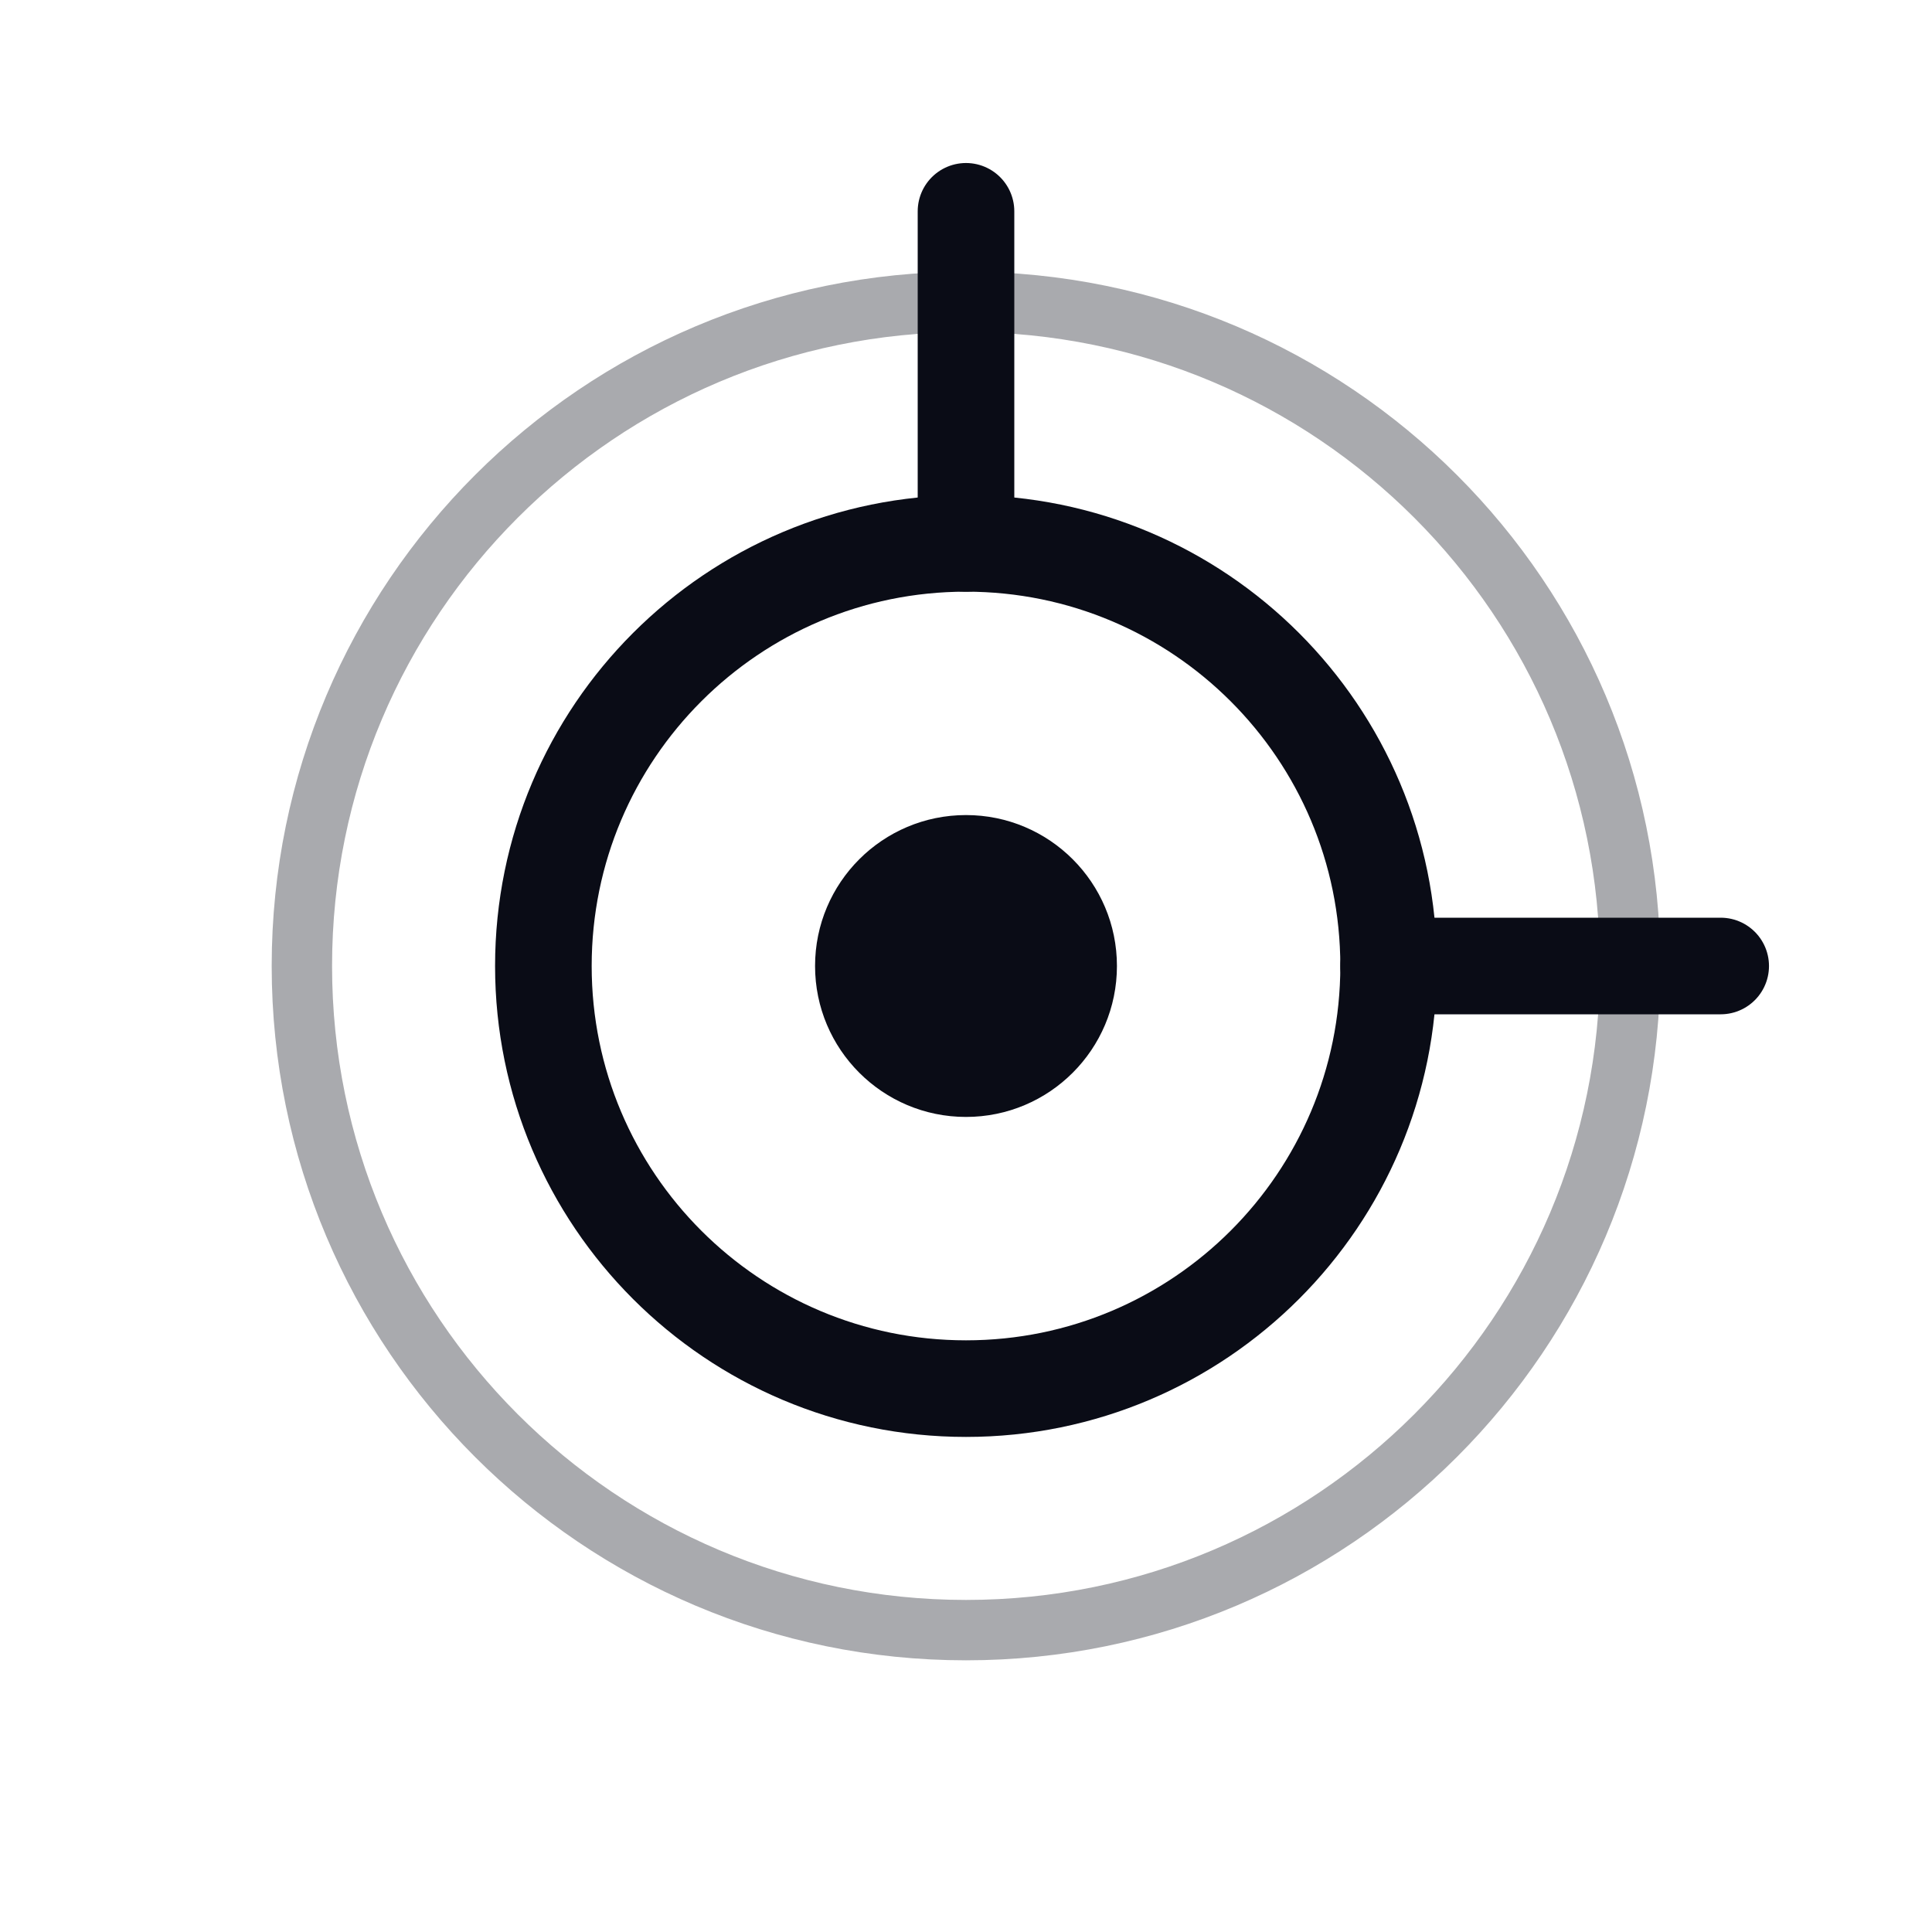
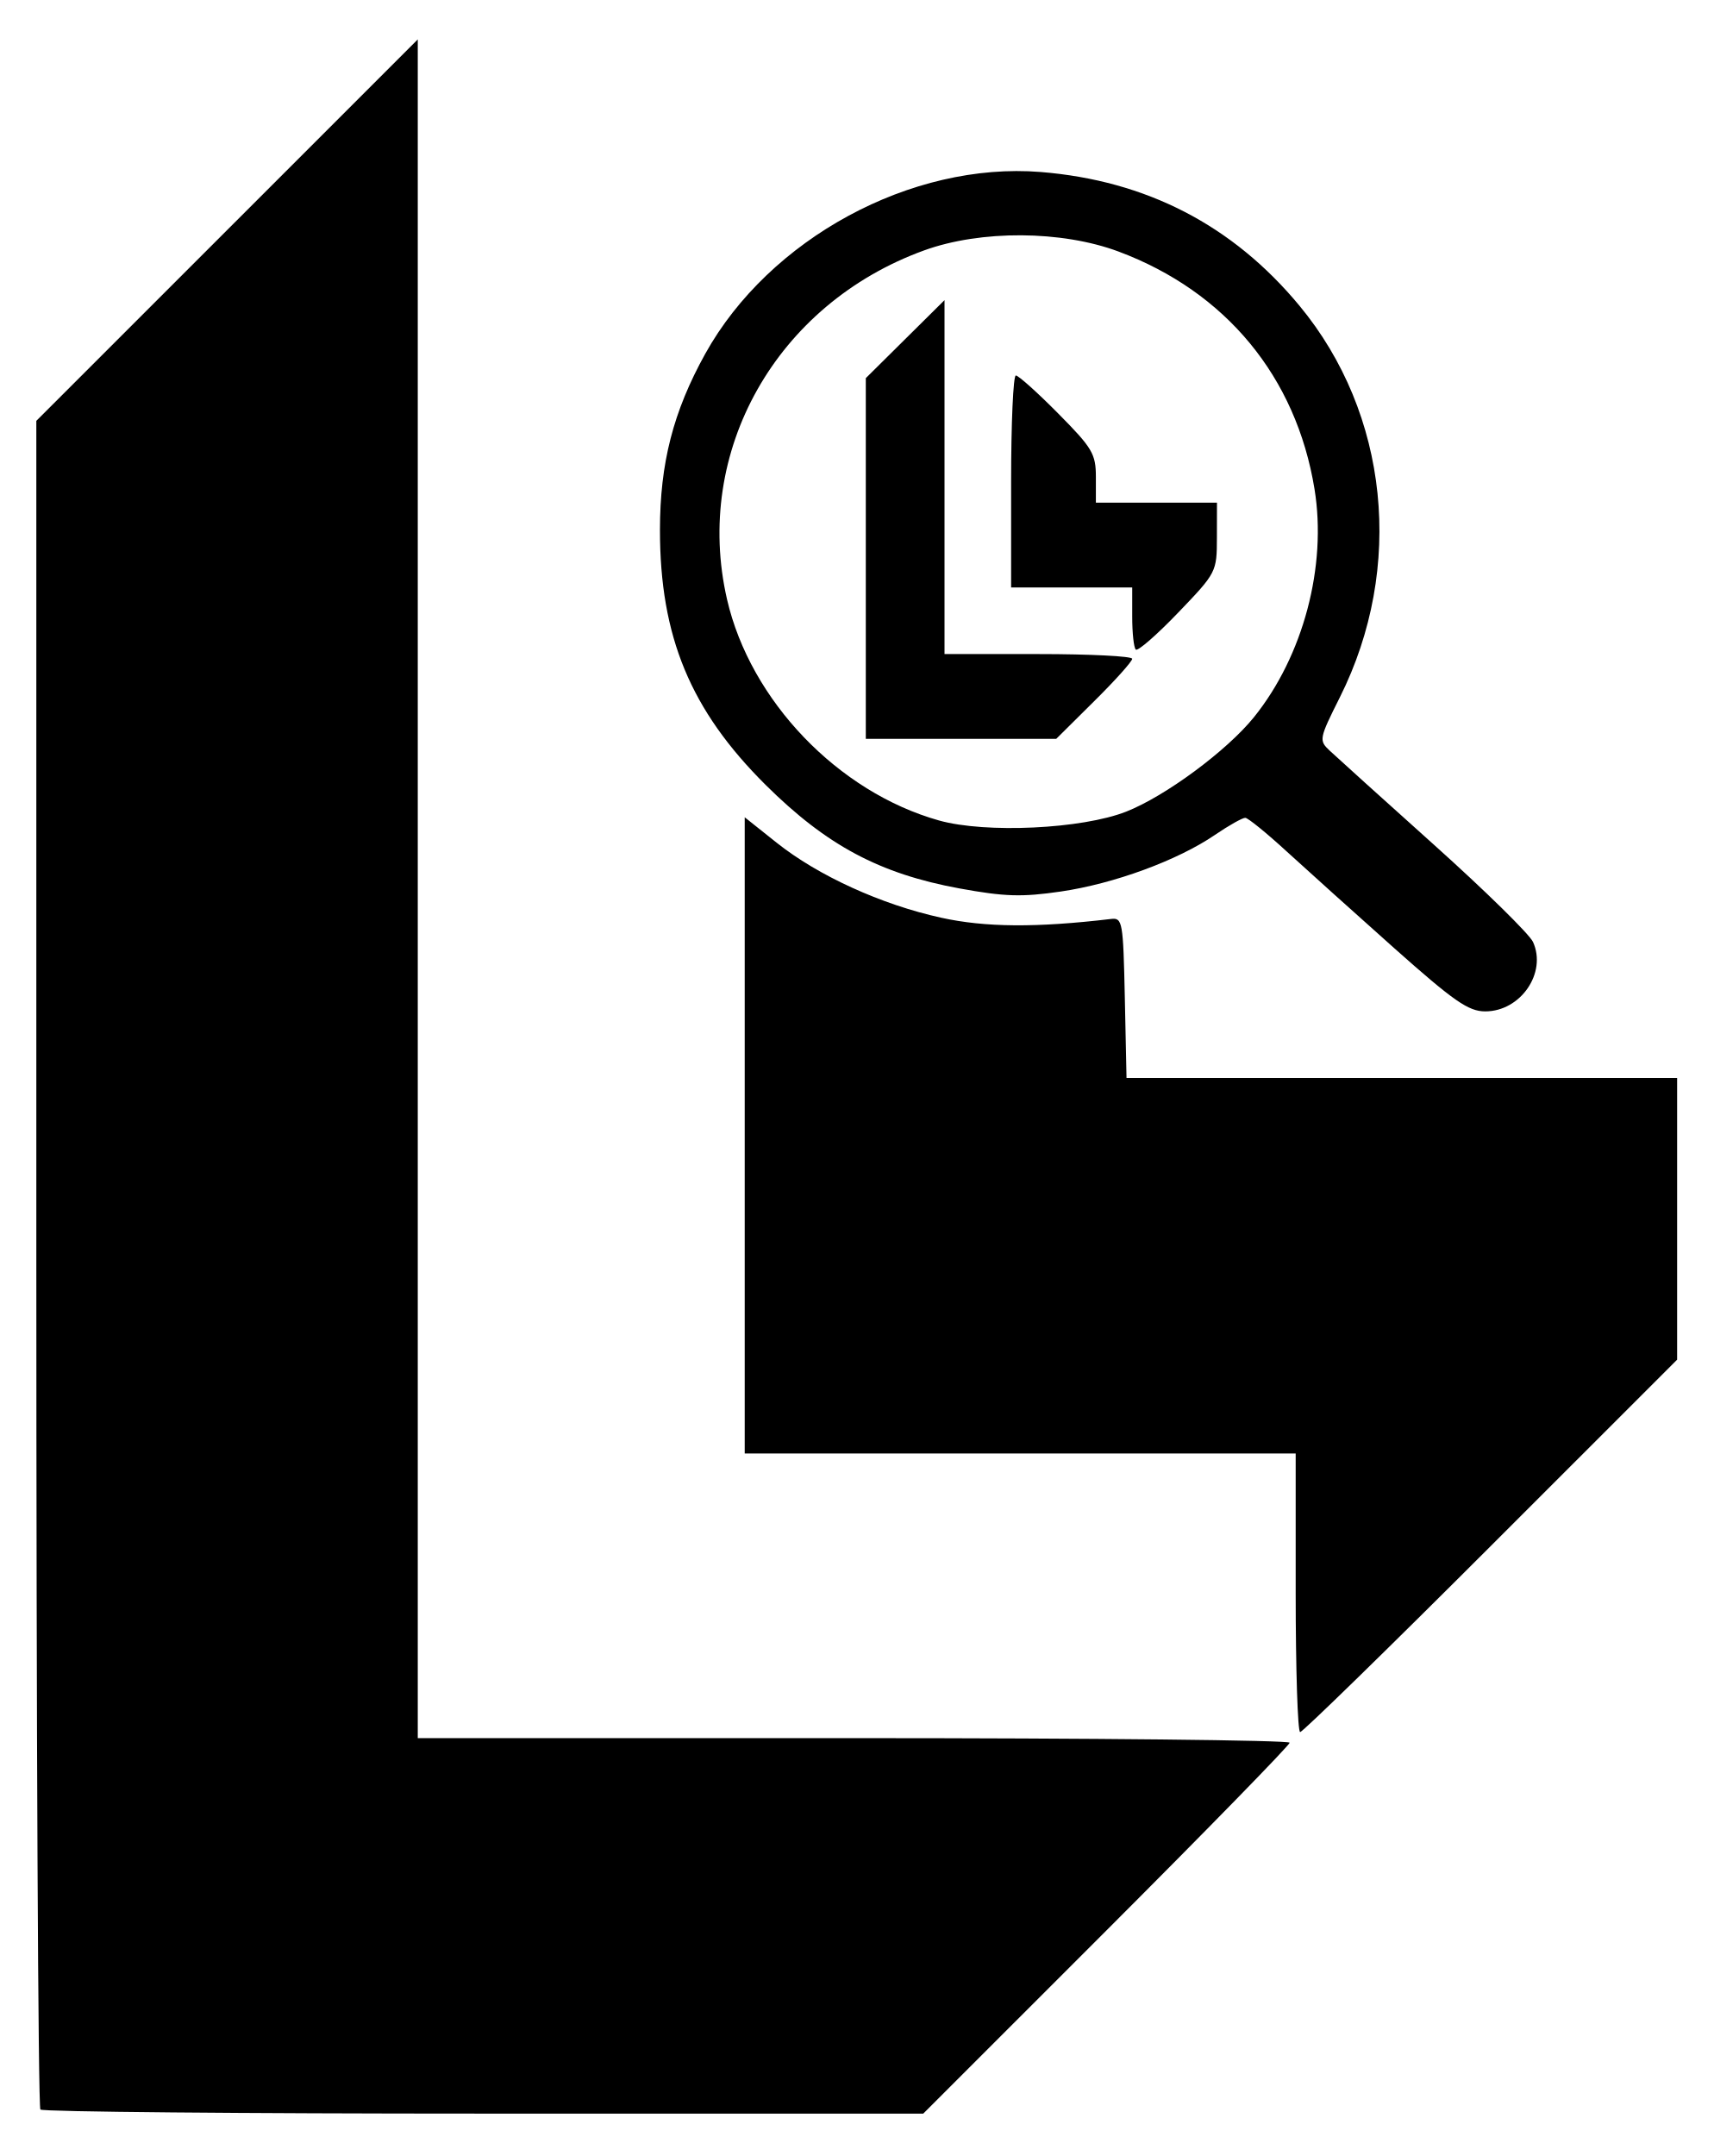
- <svg xmlns="http://www.w3.org/2000/svg" viewBox="0 0 64 64" width="64" height="64" role="img" aria-label="LETSSKIPTRACE mark">
-   <circle cx="32" cy="32" r="22" fill="none" stroke="#0A0C16" stroke-width="2" opacity="0.35" />
-   <circle cx="32" cy="32" r="14" fill="none" stroke="#0A0C16" stroke-width="3.2" />
-   <circle cx="32" cy="32" r="5" fill="#0A0C16" />
-   <g stroke="#0A0C16" stroke-width="3.2" stroke-linecap="round">
-     <line x1="32" y1="18" x2="32" y2="7" />
-     <line x1="46" y1="32" x2="57" y2="32" />
-   </g>
+ <svg xmlns="http://www.w3.org/2000/svg" viewBox="0 0 283 356" width="283" height="356" role="img" aria-label="LETSSKIPTRACE mark">
+   <path d="M6.67 348.33 C6.30 347.97 6.00 285.08 6.00 208.58 L6.00 69.49 L37.50 38.00 L69.00 6.51 L69.00 146.76 L69.00 287.00 L141.00 287.00 C180.60 287.00 213.00 287.34 213.00 287.76 C213.00 288.17 199.38 302.12 182.74 318.76 L152.49 349.00 L79.91 349.00 C39.99 349.00 7.03 348.70 6.67 348.33 Z M214.00 263.00 L214.00 240.00 L168.50 240.00 L123.00 240.00 L123.00 187.48 L123.00 134.95 L128.25 139.13 C135.10 144.59 145.55 149.36 155.43 151.53 C162.72 153.14 171.17 153.20 183.50 151.74 C185.40 151.51 185.51 152.17 185.78 164.75 L186.06 178.00 L231.53 178.00 L277.00 178.00 L277.00 201.26 L277.00 224.51 L246.24 255.26 C229.33 272.17 215.15 286.00 214.74 286.00 C214.33 286.00 214.00 275.65 214.00 263.00 Z M230.25 156.54 C223.79 150.78 215.80 143.60 212.50 140.58 C209.20 137.55 206.13 135.06 205.68 135.04 C205.23 135.02 202.98 136.28 200.68 137.85 C194.50 142.07 183.98 145.93 175.20 147.21 C168.76 148.15 165.94 148.06 158.48 146.70 C145.29 144.28 136.52 139.59 126.45 129.60 C114.04 117.27 109.00 105.11 109.00 87.52 C109.00 76.48 111.20 67.93 116.48 58.42 C127.05 39.40 150.53 26.68 171.89 28.40 C189.33 29.81 203.62 37.19 214.64 50.50 C229.38 68.30 232.01 93.73 221.31 115.11 C217.85 122.02 217.81 122.25 219.63 123.96 C220.66 124.93 228.39 131.91 236.82 139.47 C245.25 147.03 252.62 154.26 253.20 155.54 C255.52 160.64 251.15 167.00 245.31 167.00 C242.53 167.00 240.15 165.34 230.25 156.54 Z M186.00 134.02 C192.48 131.47 202.64 123.96 207.11 118.42 C215.25 108.32 219.19 93.49 217.11 80.75 C214.08 62.22 202.47 48.16 184.73 41.53 C175.35 38.03 161.98 37.95 152.62 41.35 C128.21 50.21 114.46 74.57 120.08 98.97 C123.93 115.69 138.43 130.80 155.10 135.48 C162.83 137.64 178.70 136.89 186.00 134.02 Z M143.00 92.22 L143.00 62.44 L149.50 56.00 L156.00 49.56 L156.00 78.78 L156.00 108.00 L171.50 108.00 C180.03 108.00 187.00 108.35 187.00 108.78 C187.00 109.21 184.18 112.36 180.72 115.78 L174.45 122.00 L158.72 122.00 L143.00 122.00 L143.00 92.22 Z M187.59 107.26 C187.26 106.93 187.00 104.49 187.00 101.83 L187.00 97.00 L177.00 97.00 L167.00 97.00 L167.00 79.50 C167.00 69.88 167.35 62.00 167.78 62.00 C168.21 62.00 171.36 64.82 174.78 68.28 C180.43 73.98 181.00 74.94 181.00 78.78 L181.00 83.00 L191.00 83.00 L201.00 83.00 L200.99 88.75 C200.98 94.45 200.93 94.56 194.58 101.17 C191.06 104.84 187.91 107.58 187.59 107.26 Z" fill="#000000" fill-rule="evenodd" />
</svg>
